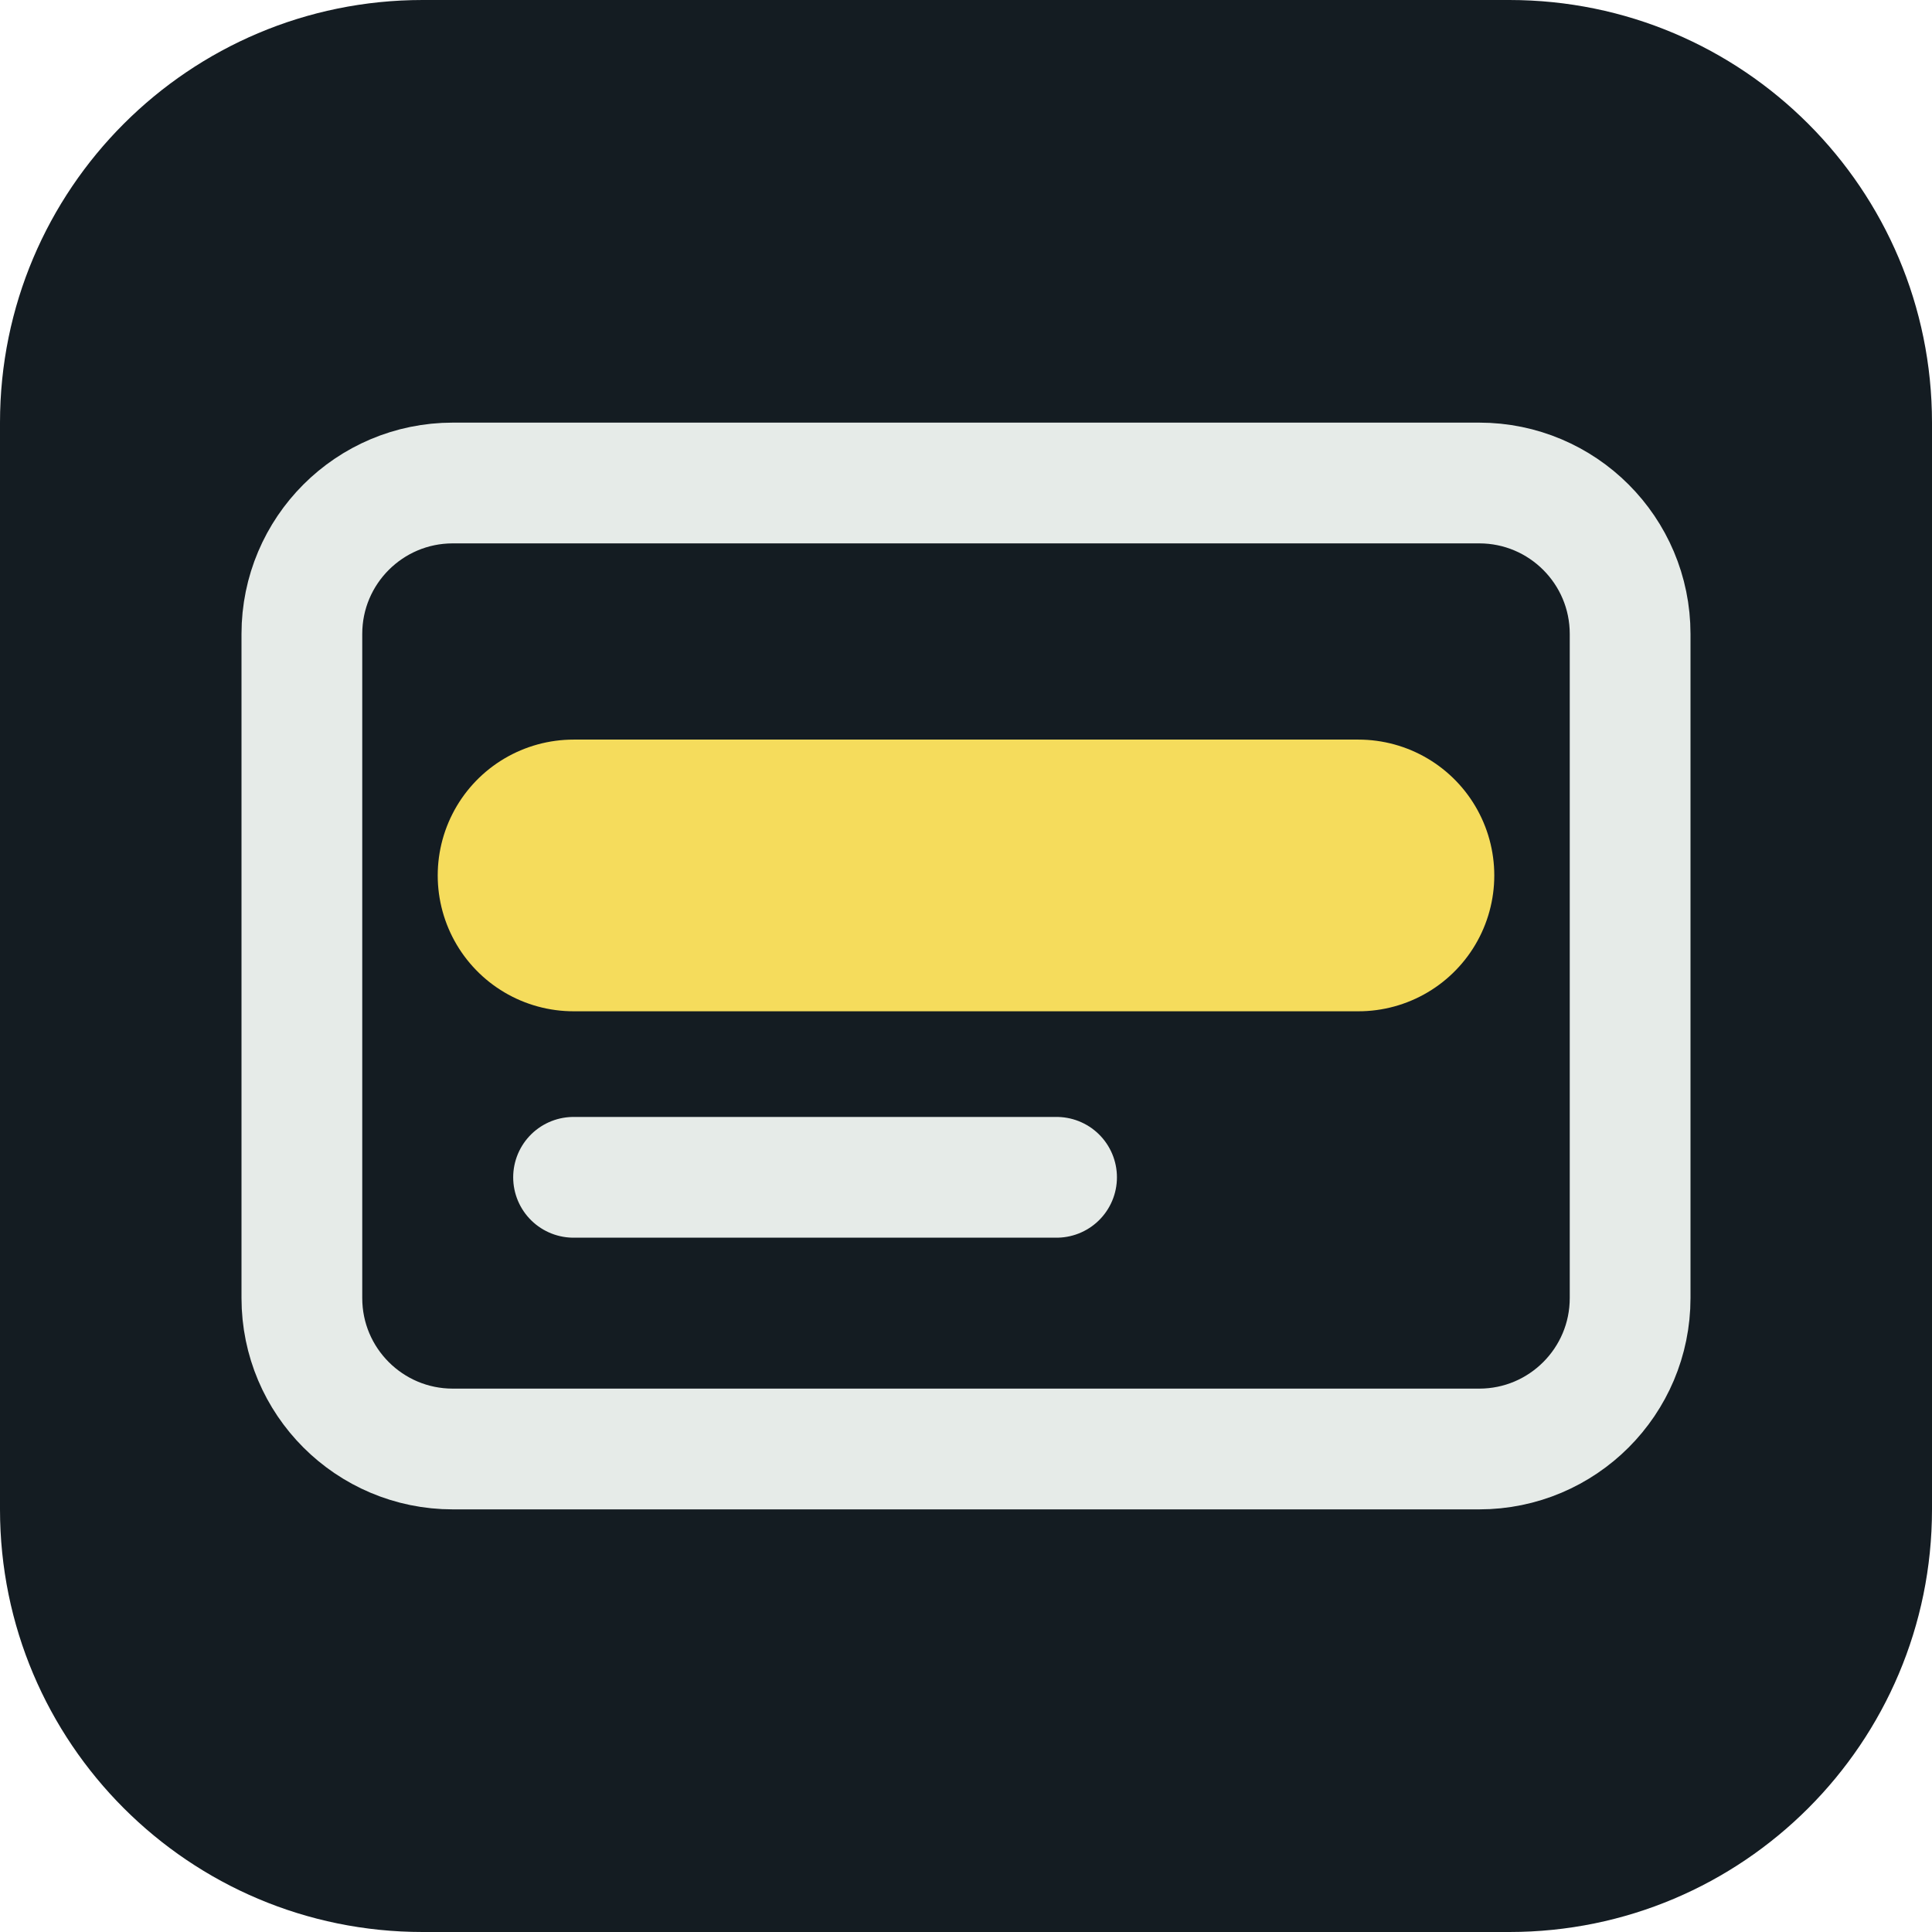
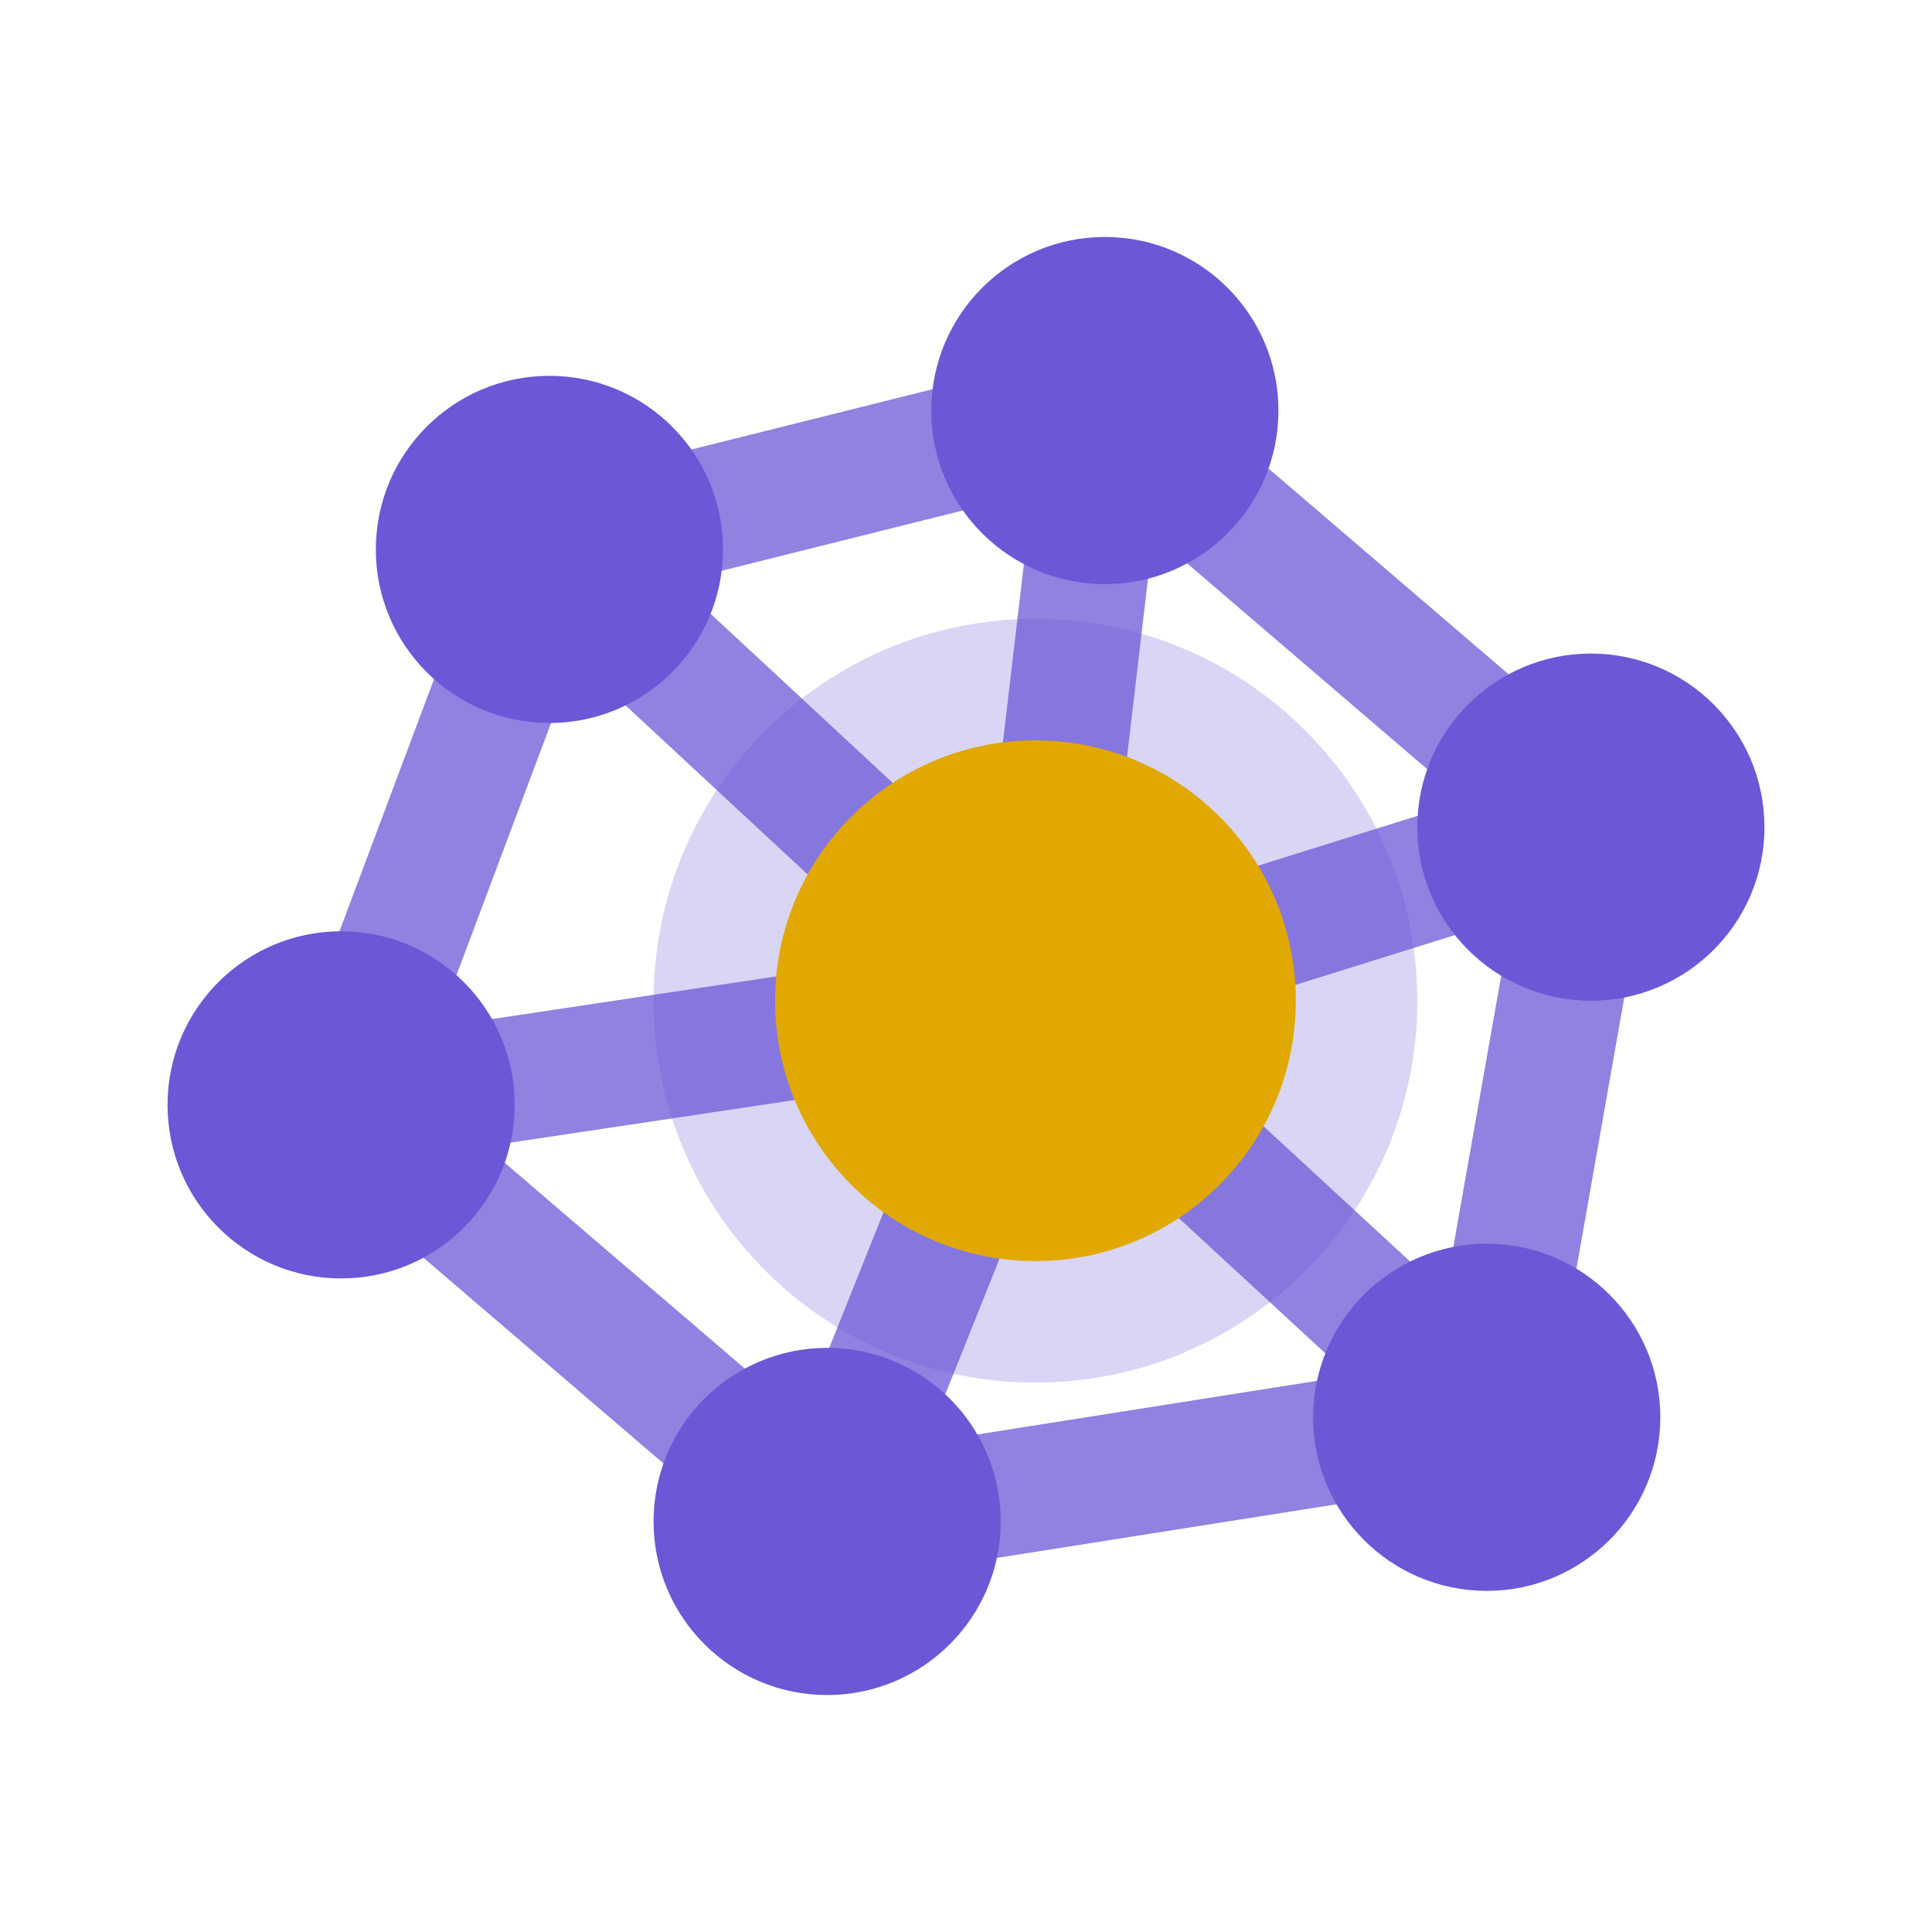
- <svg xmlns="http://www.w3.org/2000/svg" viewBox="0 0 32 32">
-   <rect width="32" height="32" rx="7" fill="#141c22" />
-   <rect x="5" y="8" width="22" height="16" rx="2.5" fill="none" stroke="#e6ebe8" stroke-width="2" />
-   <path d="M9.5 14.5h13" stroke="#f5dc5c" stroke-width="4.5" stroke-linecap="round" />
-   <path d="M9.5 19.5h8" stroke="#e6ebe8" stroke-width="2" stroke-linecap="round" />
+ <svg xmlns="http://www.w3.org/2000/svg" viewBox="0 0 64 64">
+   <style>.e{stroke:#6a58d6}.n{fill:#6a58d6}.lit{fill:#e0a800}@media (prefers-color-scheme:dark){.e{stroke:#8b7cf6}.n{fill:#8b7cf6}.lit{fill:#f5dc5c}}</style>
+   <g transform="translate(32 32) scale(1.15) translate(-32 -26)">
+     <g class="e" stroke-width="3.6" stroke-opacity=".75" stroke-linecap="round">
+       <line x1="14" y1="30" x2="20" y2="14" />
+       <line x1="20" y1="14" x2="36" y2="10" />
+       <line x1="36" y1="10" x2="50" y2="22" />
+       <line x1="50" y1="22" x2="47" y2="39" />
+       <line x1="47" y1="39" x2="28" y2="42" />
+       <line x1="28" y1="42" x2="14" y2="30" />
+       <line x1="34" y1="27" x2="14" y2="30" />
+       <line x1="34" y1="27" x2="20" y2="14" />
+       <line x1="34" y1="27" x2="36" y2="10" />
+       <line x1="34" y1="27" x2="50" y2="22" />
+       <line x1="34" y1="27" x2="47" y2="39" />
+       <line x1="34" y1="27" x2="28" y2="42" />
+     </g>
+     <g class="n">
+       <circle cx="14" cy="30" r="5" />
+       <circle cx="20" cy="14" r="5" />
+       <circle cx="36" cy="10" r="5" />
+       <circle cx="50" cy="22" r="5" />
+       <circle cx="47" cy="39" r="5" />
+       <circle cx="28" cy="42" r="5" />
+       <circle cx="34" cy="27" r="11" fill-opacity=".25" />
+     </g>
+     <circle class="lit" cx="34" cy="27" r="7.5" />
+   </g>
</svg>
